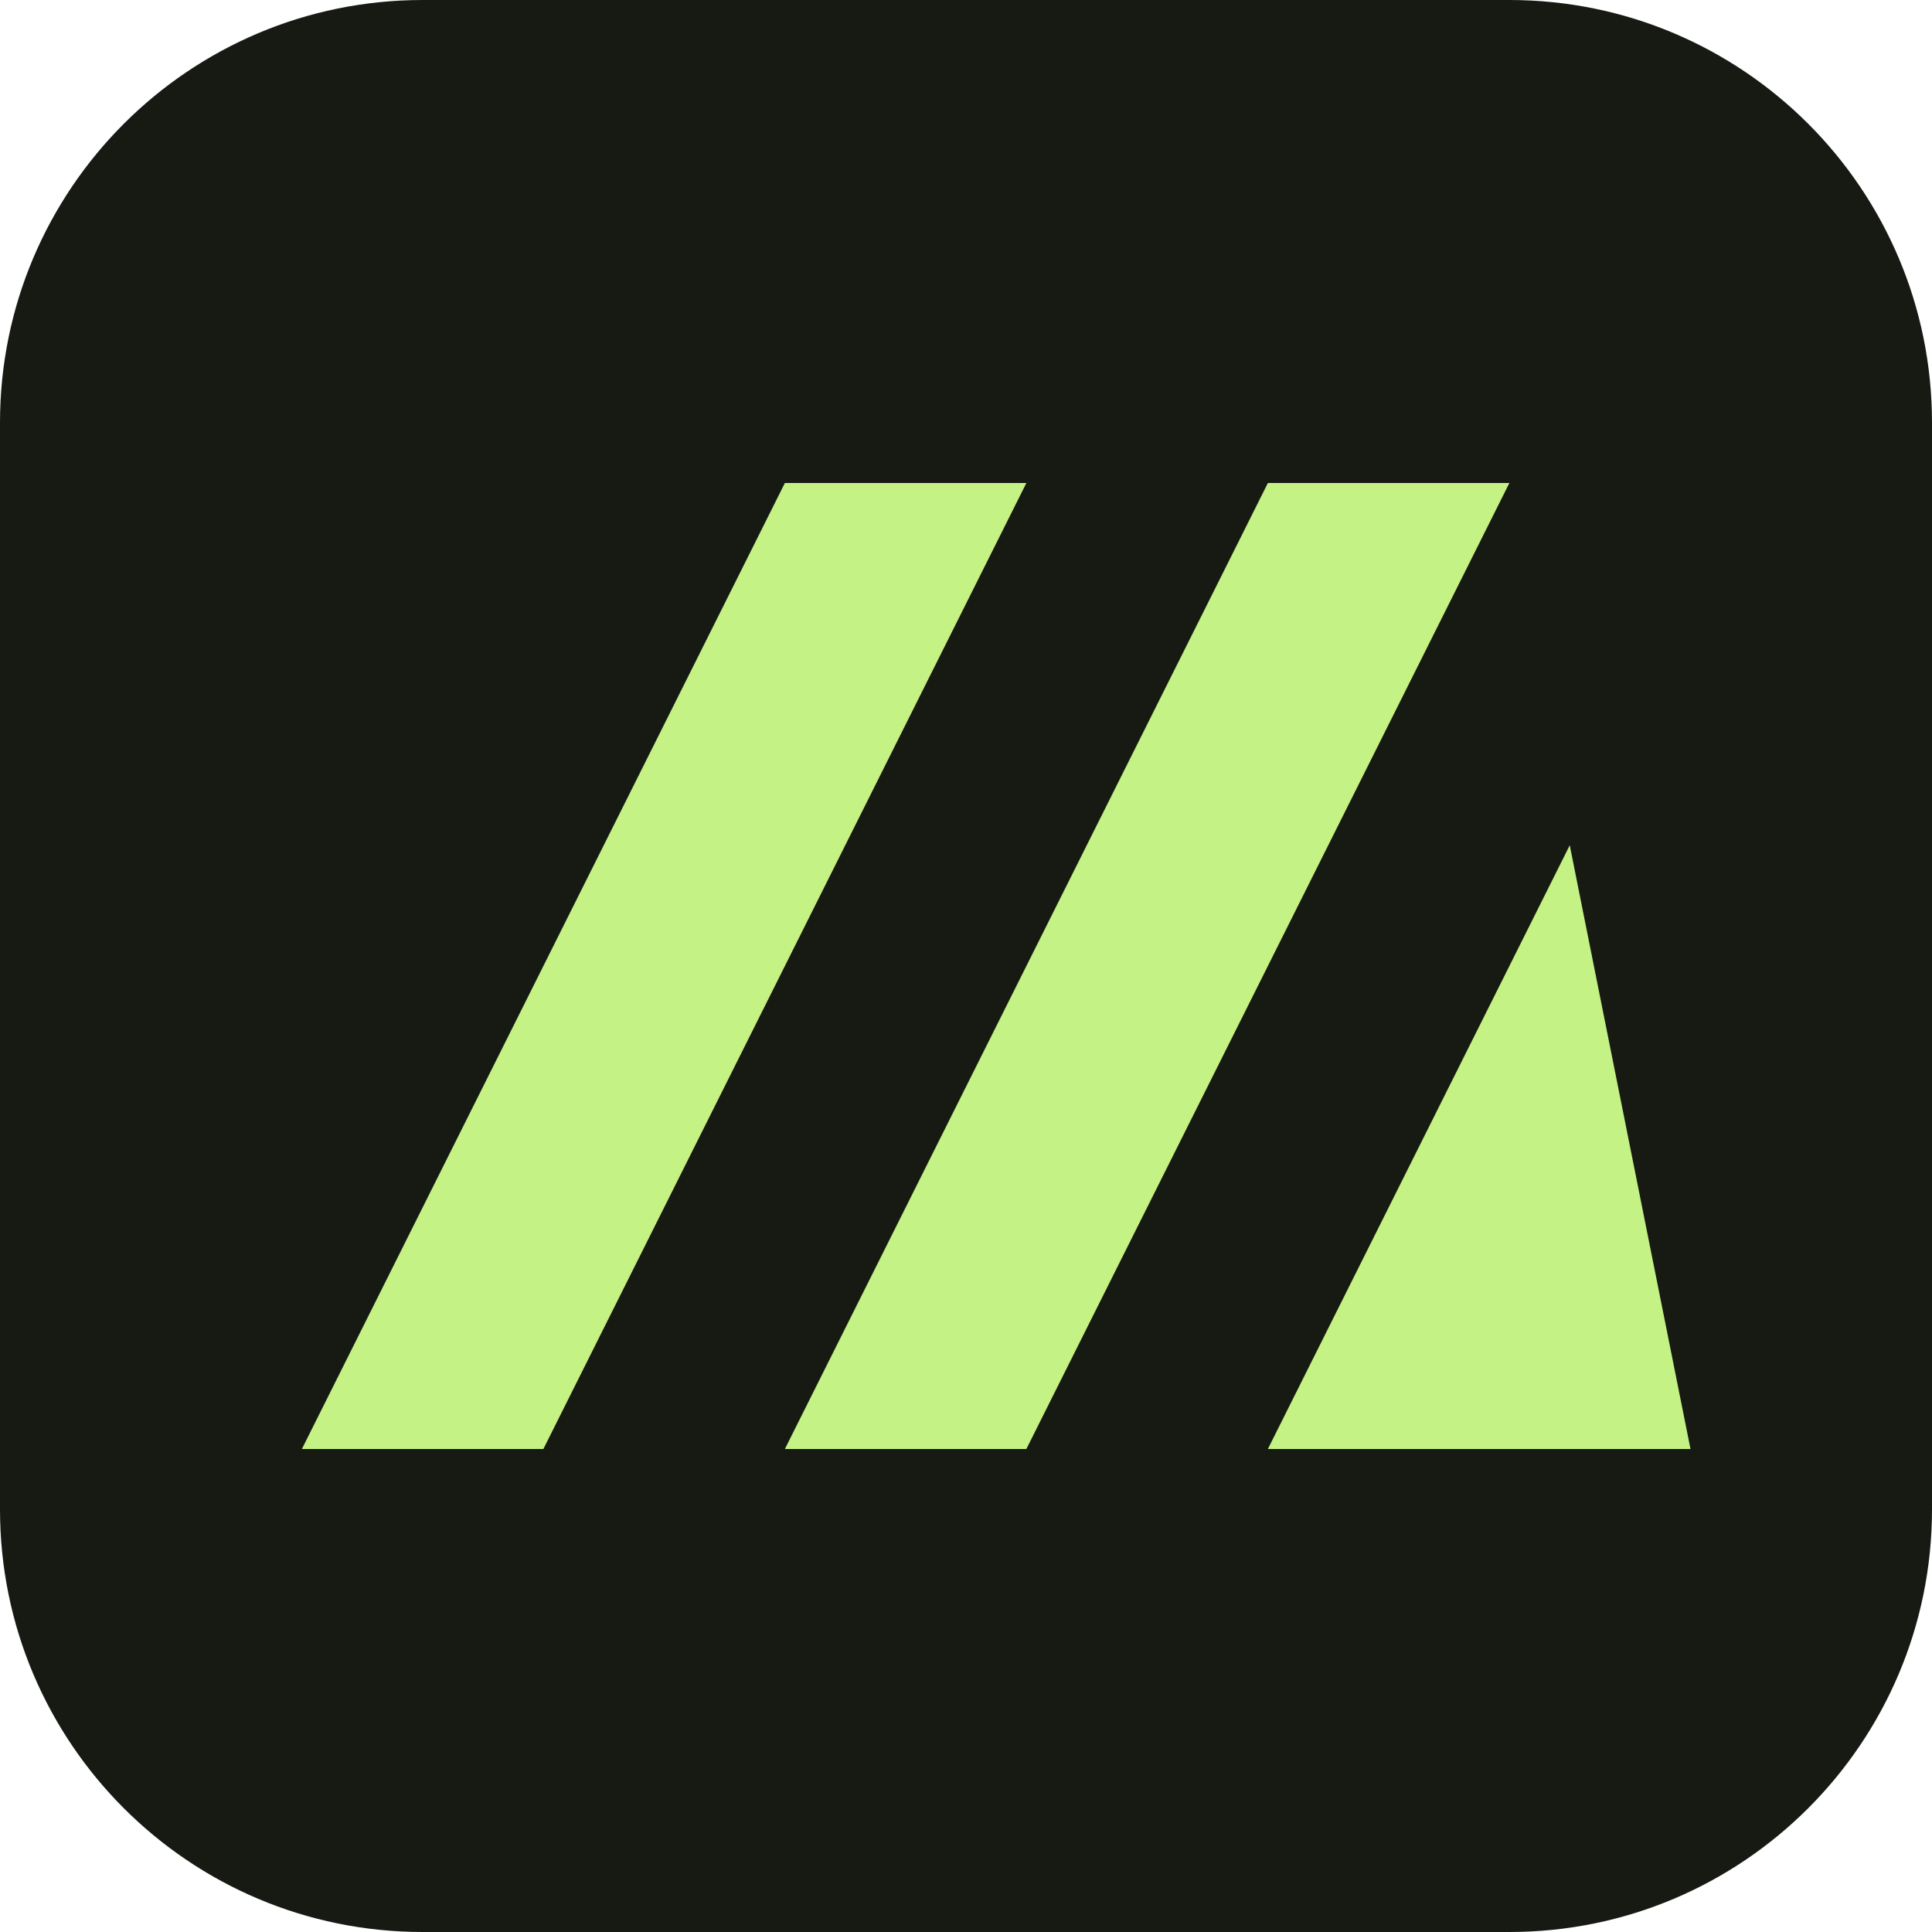
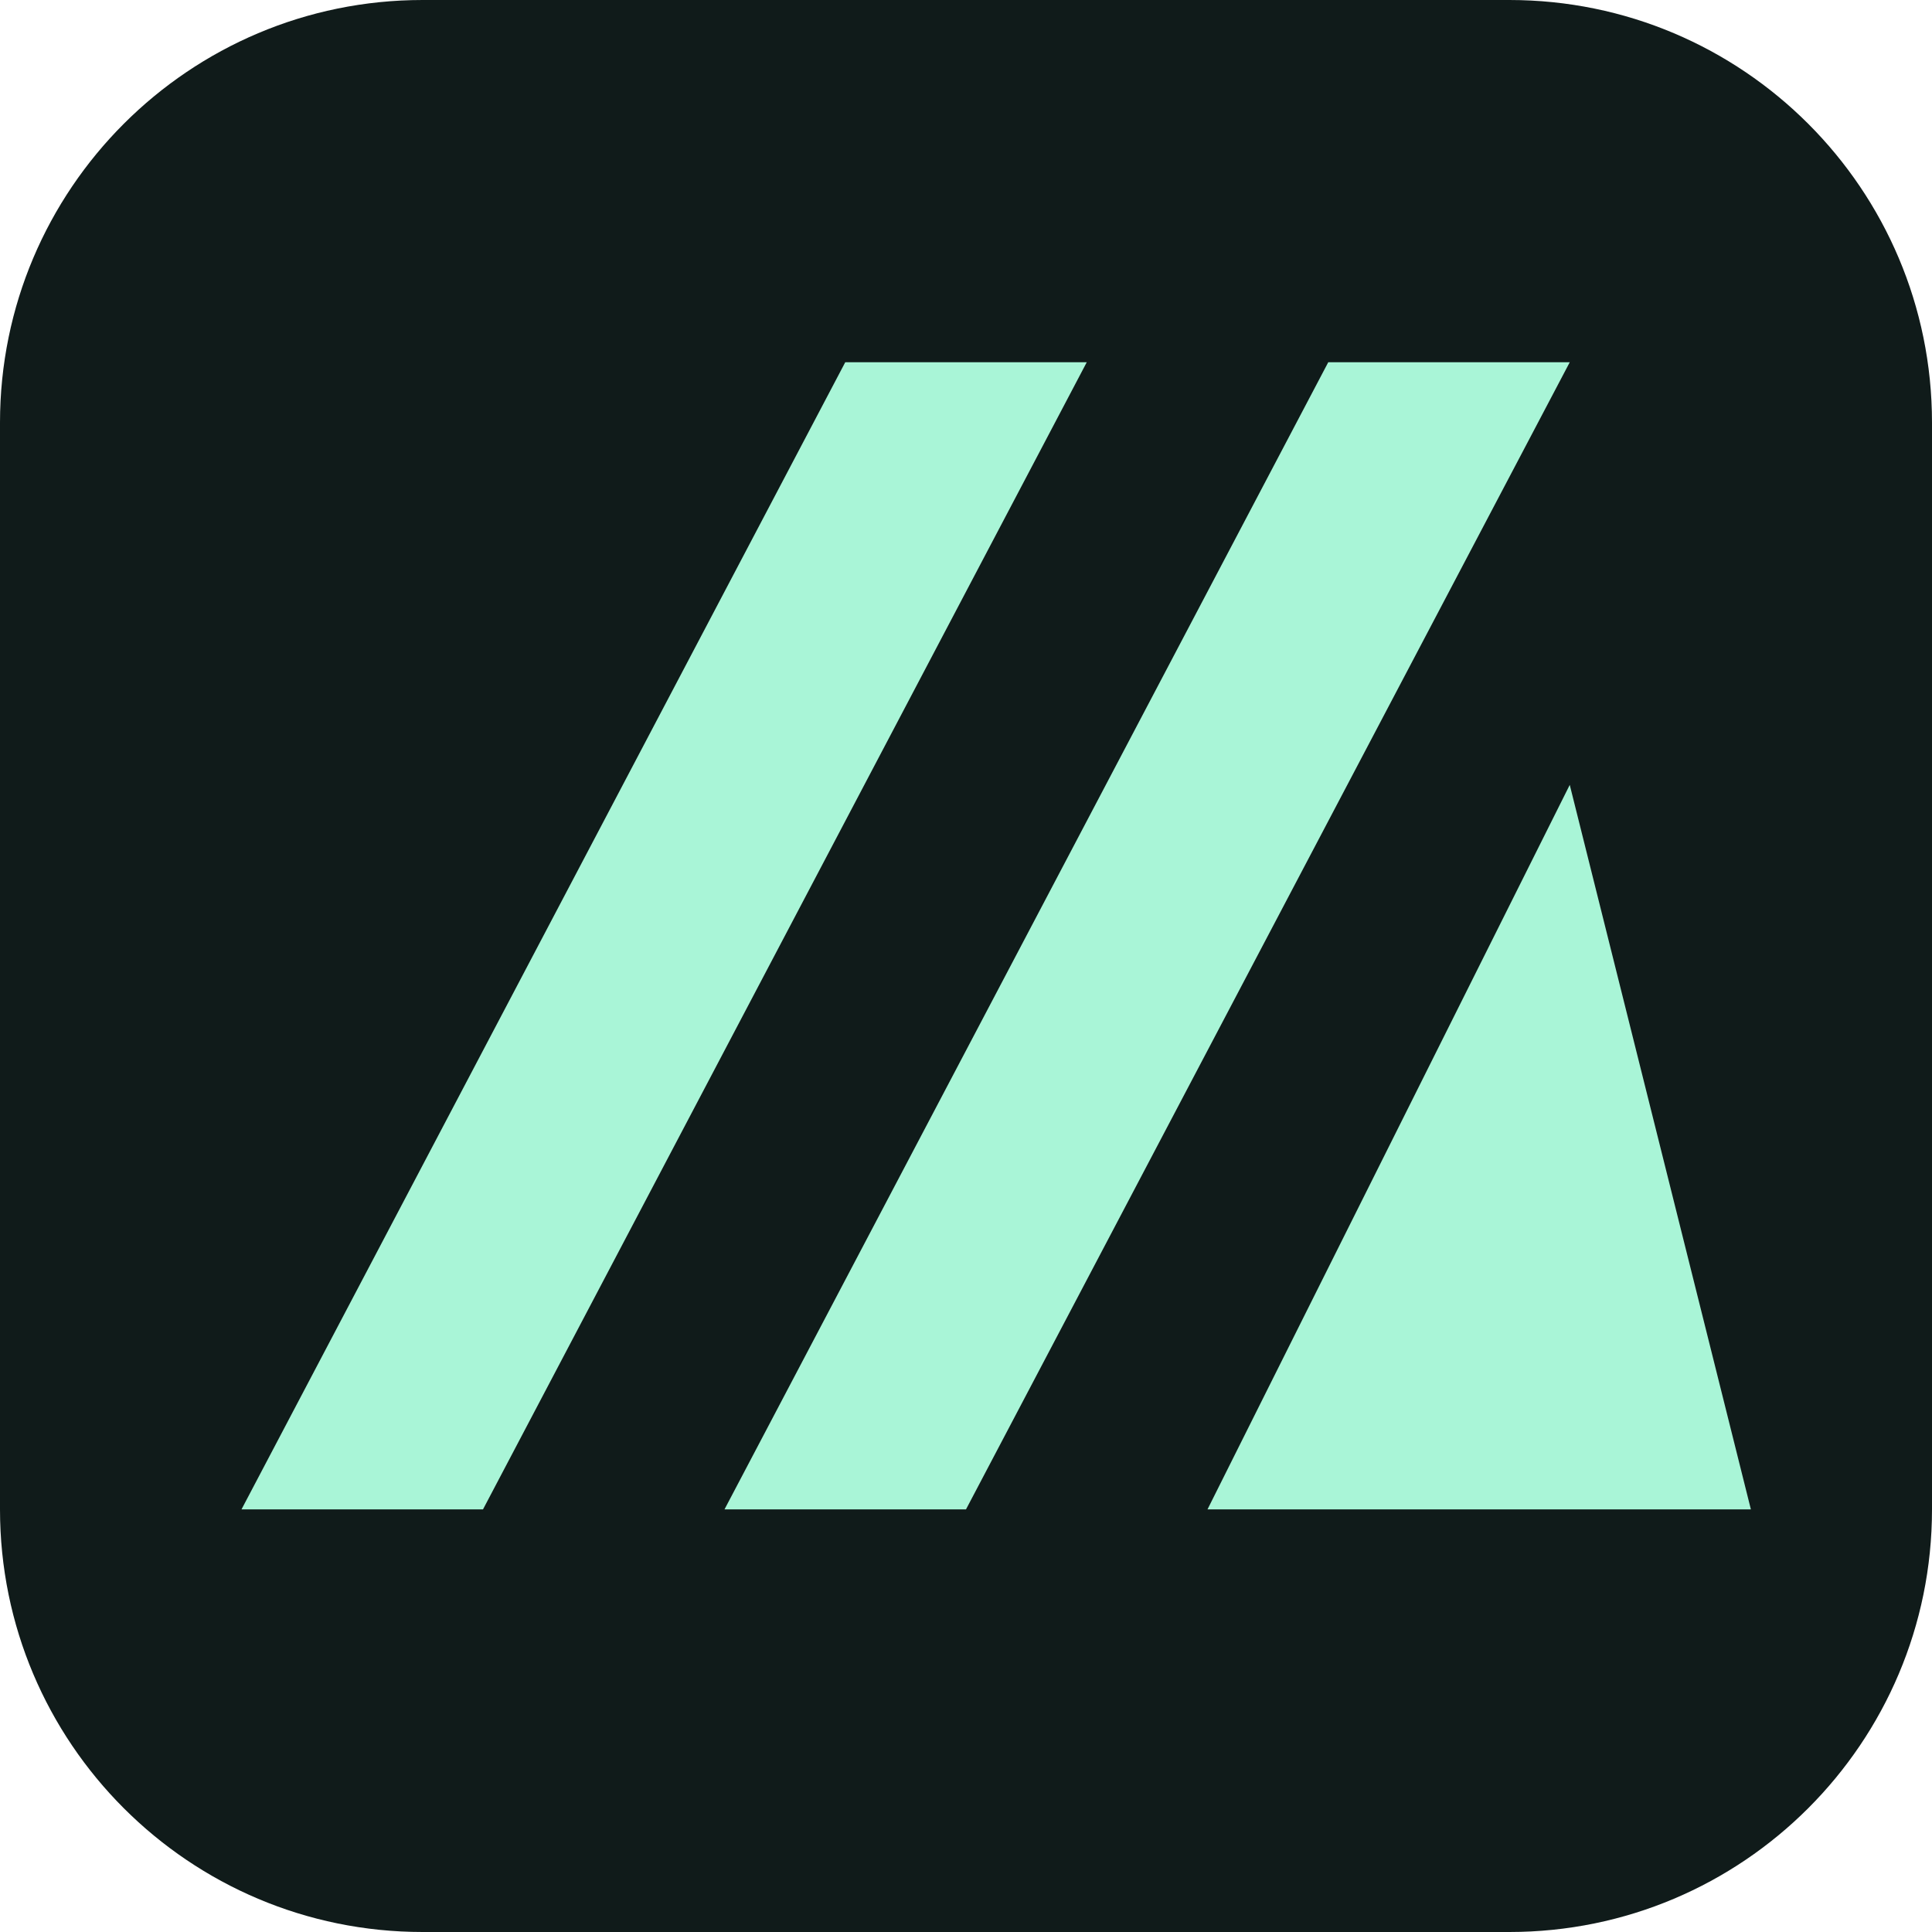
<svg xmlns="http://www.w3.org/2000/svg" viewBox="0 0 32 32">
-   <rect width="32" height="32" fill="#161a13" rx="7" />
-   <path fill="#c4f284" d="M5 24 13 8h4l-8 16zm8 0 8-16h4l-8 16zm8 0 5-10 2 10z" />
+   <rect width="32" height="32" fill="#101b1a" rx="7" />
+   <path fill="#a9f5d7" d="M4 25 14 6h4L8 25zm8 0L22 6h4L16 25zm8 0 6-12 3 12z" />
</svg>
